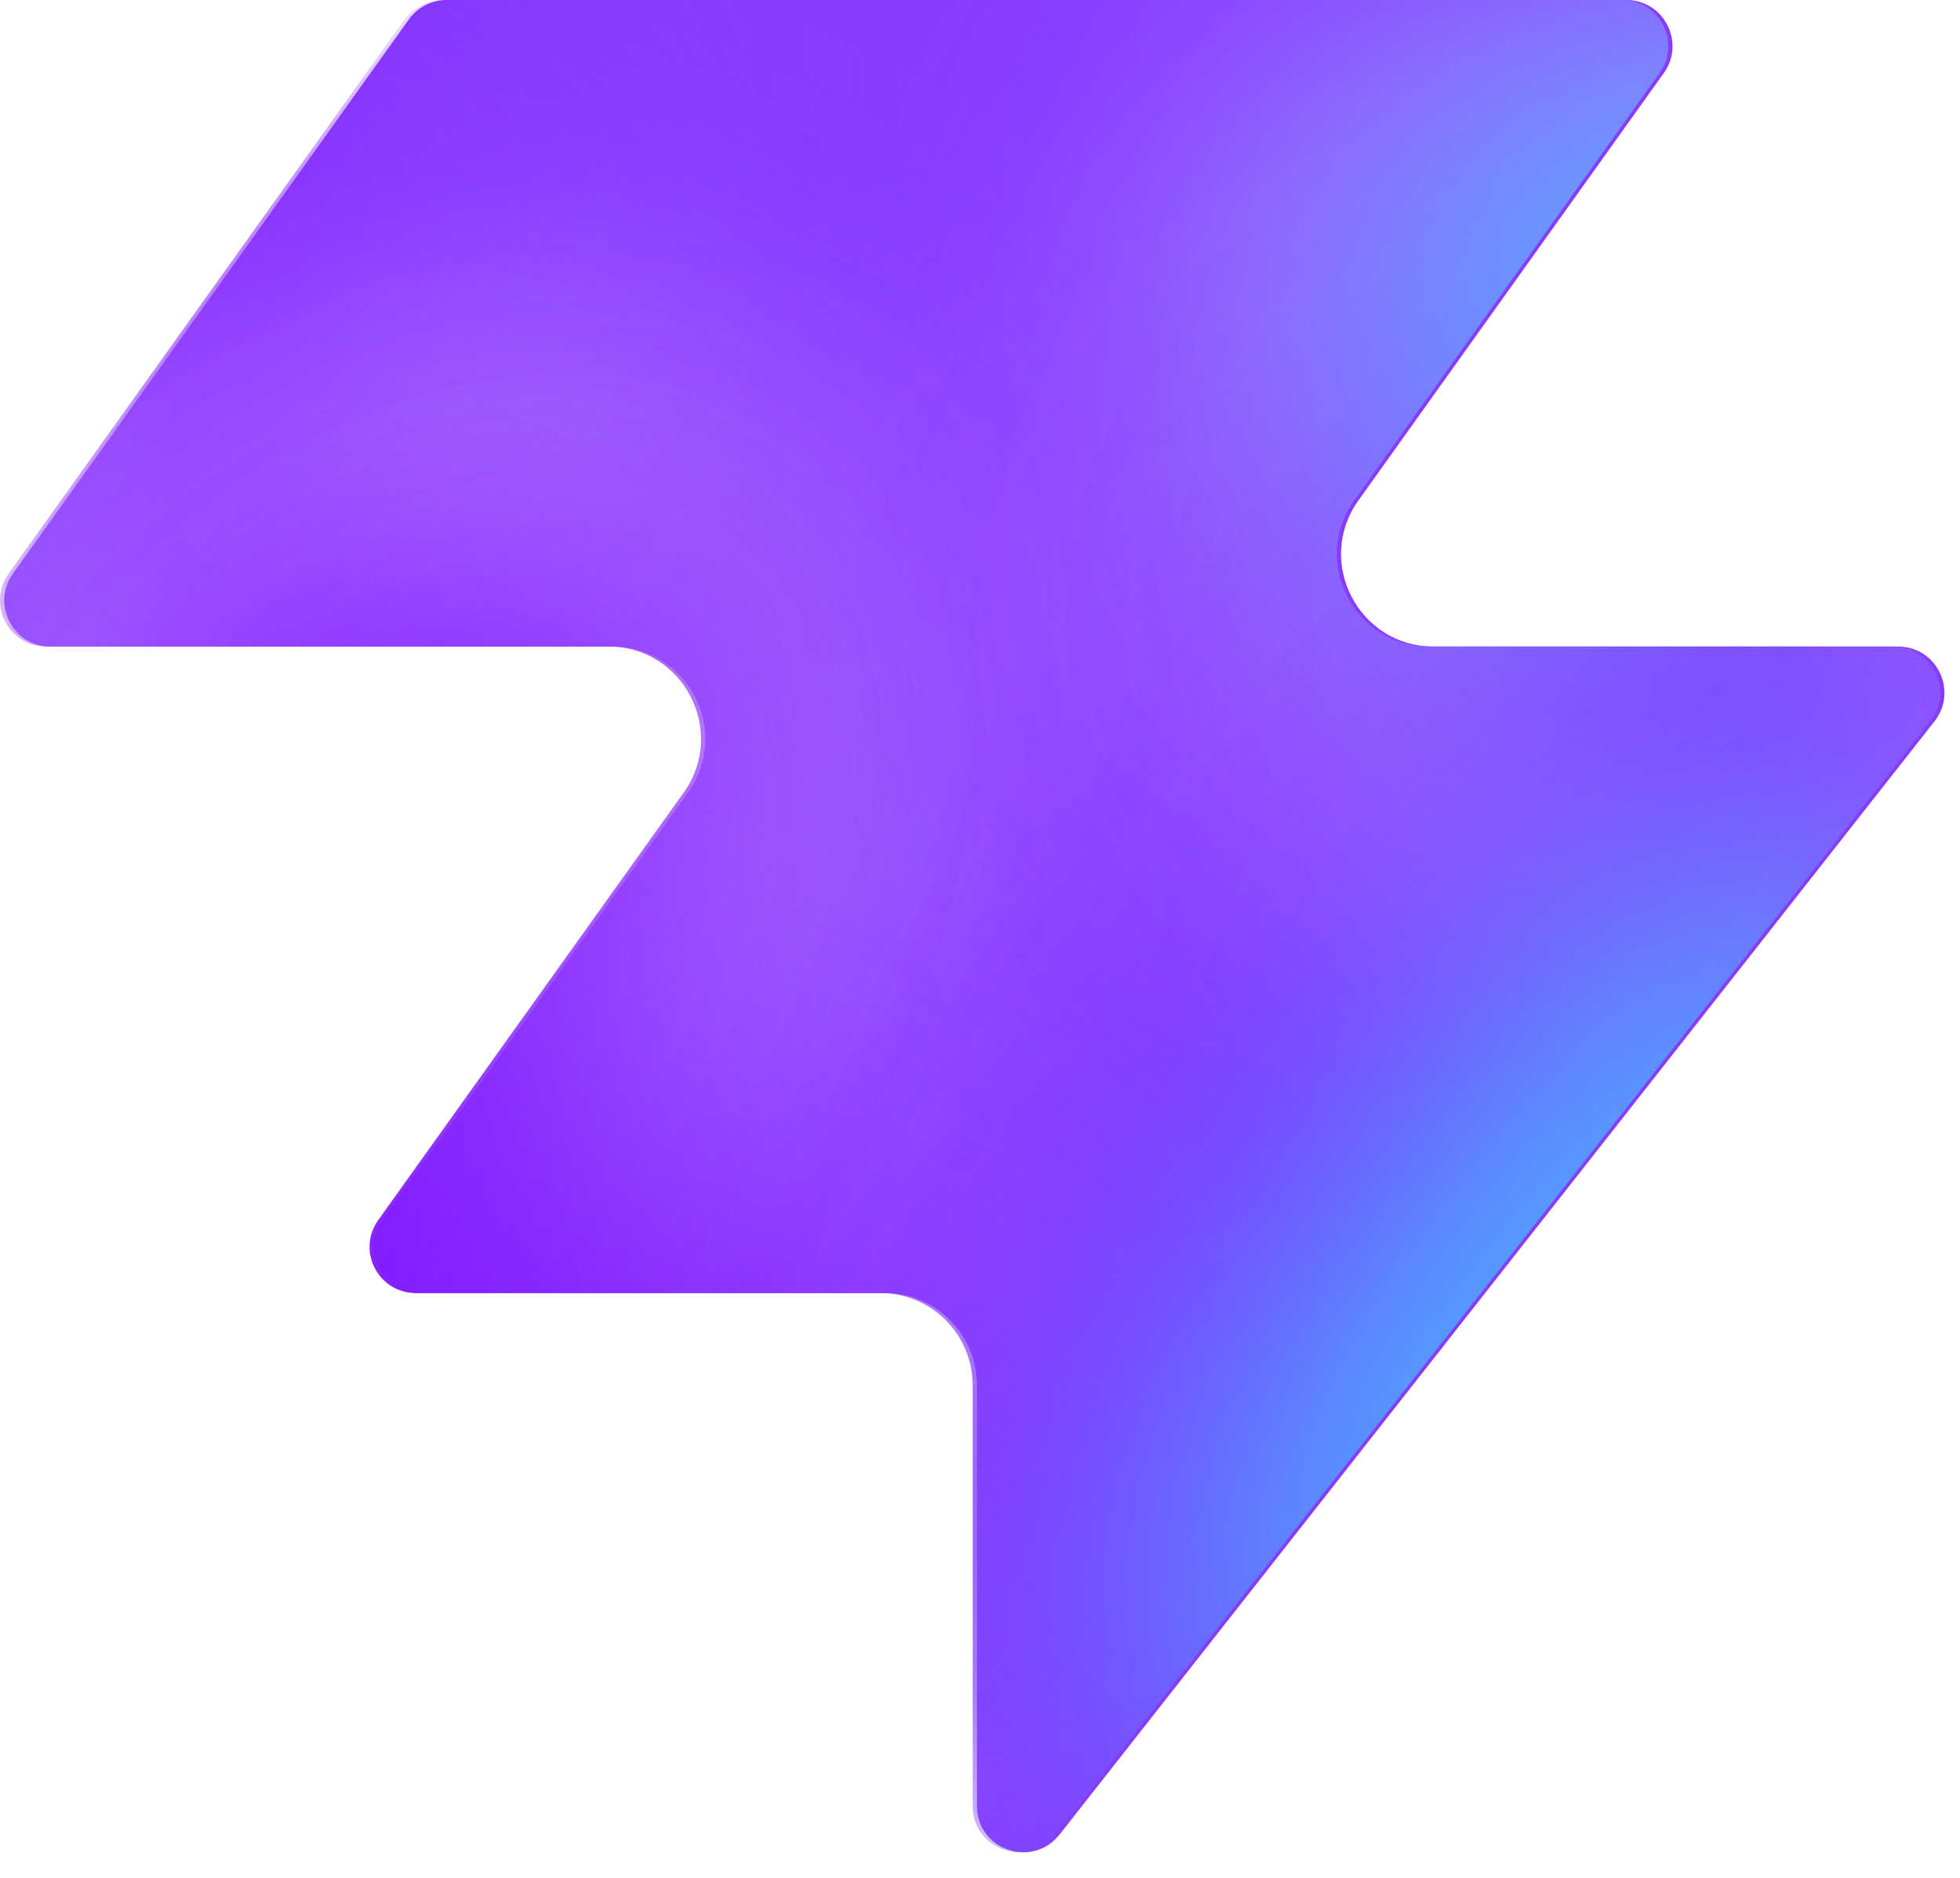
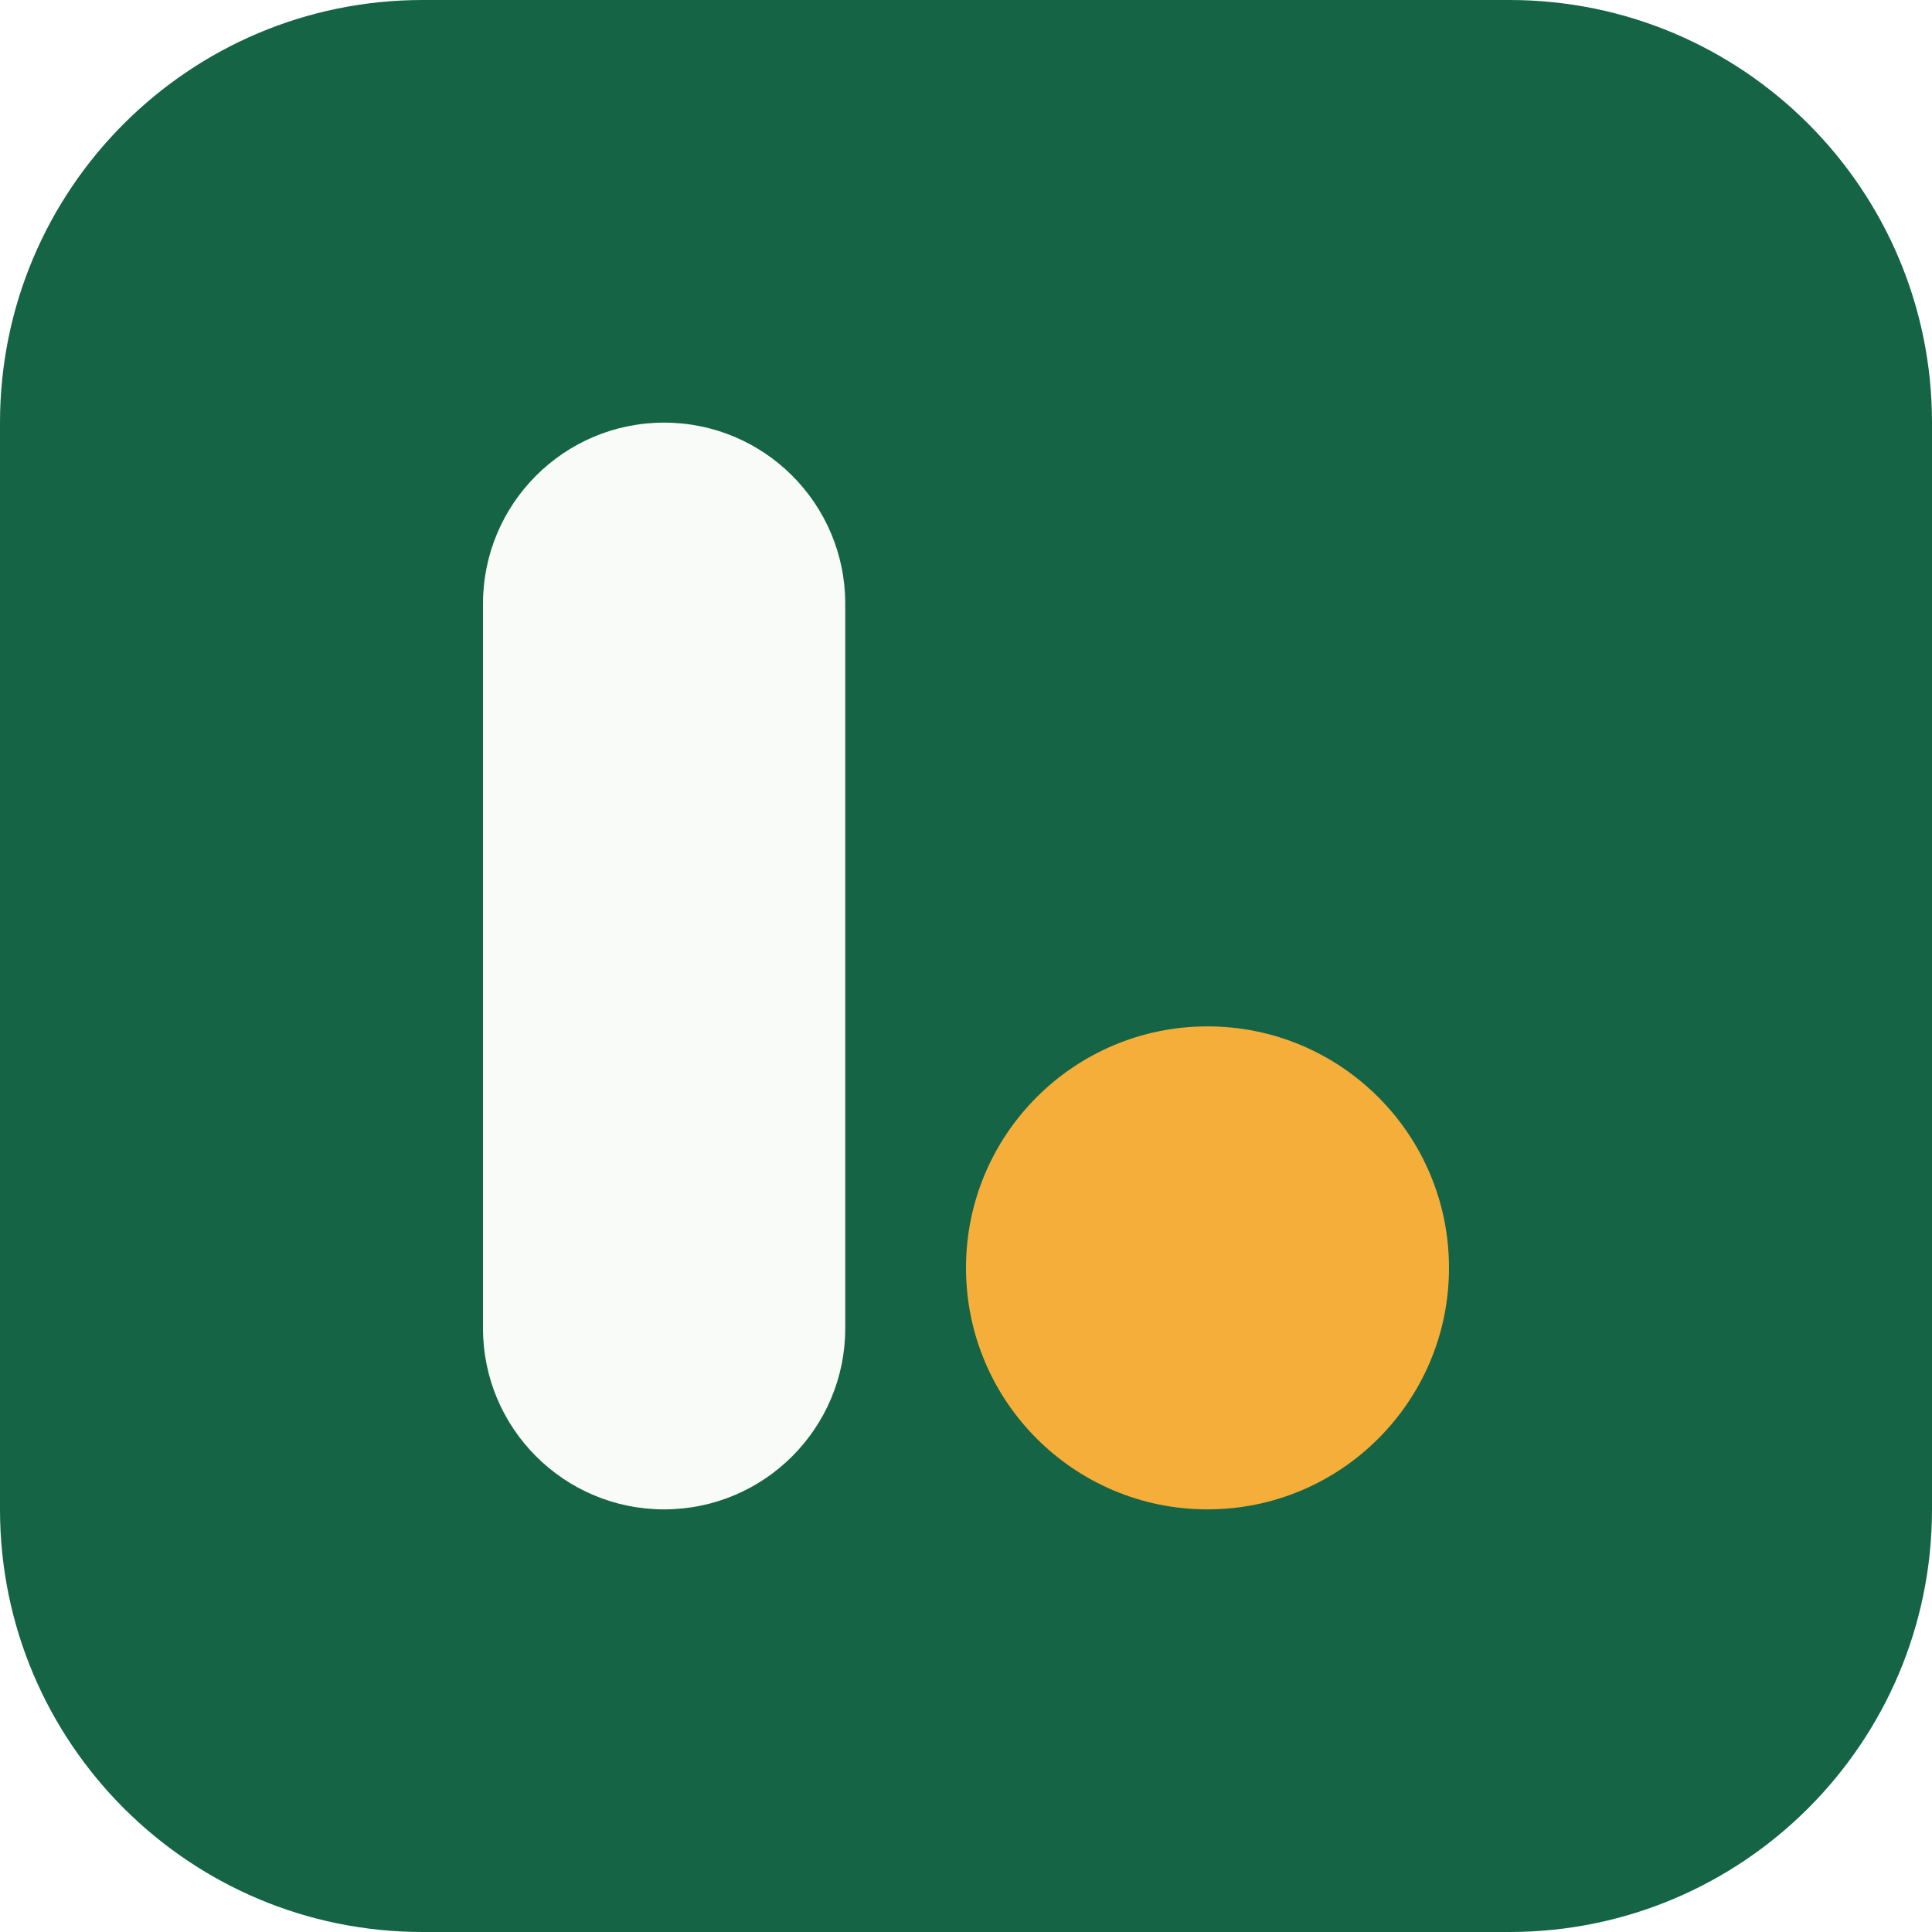
- <svg xmlns="http://www.w3.org/2000/svg" width="48" height="46" fill="none" viewBox="0 0 48 46">
-   <path fill="#863bff" d="M25.946 44.938c-.664.845-2.021.375-2.021-.698V33.937a2.26 2.26 0 0 0-2.262-2.262H10.287c-.92 0-1.456-1.04-.92-1.788l7.48-10.471c1.07-1.497 0-3.578-1.842-3.578H1.237c-.92 0-1.456-1.04-.92-1.788L10.013.474c.214-.297.556-.474.92-.474h28.894c.92 0 1.456 1.04.92 1.788l-7.48 10.471c-1.07 1.498 0 3.579 1.842 3.579h11.377c.943 0 1.473 1.088.89 1.83L25.947 44.94z" style="fill:#863bff;fill:color(display-p3 .525 .23 1);fill-opacity:1" />
-   <mask id="a" width="48" height="46" x="0" y="0" maskUnits="userSpaceOnUse" style="mask-type:alpha">
-     <path fill="#000" d="M25.842 44.938c-.664.844-2.021.375-2.021-.698V33.937a2.26 2.26 0 0 0-2.262-2.262H10.183c-.92 0-1.456-1.04-.92-1.788l7.48-10.471c1.07-1.498 0-3.579-1.842-3.579H1.133c-.92 0-1.456-1.04-.92-1.787L9.91.473c.214-.297.556-.474.92-.474h28.894c.92 0 1.456 1.04.92 1.788l-7.48 10.471c-1.07 1.498 0 3.578 1.842 3.578h11.377c.943 0 1.473 1.088.89 1.832L25.843 44.94z" style="fill:#000;fill-opacity:1" />
-   </mask>
-   <g mask="url(#a)">
-     <g filter="url(#b)">
-       <ellipse cx="5.508" cy="14.704" fill="#ede6ff" rx="5.508" ry="14.704" style="fill:#ede6ff;fill:color(display-p3 .927 .903 1);fill-opacity:1" transform="matrix(.00324 1 1 -.00324 -4.47 31.516)" />
-     </g>
-     <g filter="url(#c)">
-       <ellipse cx="10.399" cy="29.851" fill="#ede6ff" rx="10.399" ry="29.851" style="fill:#ede6ff;fill:color(display-p3 .927 .903 1);fill-opacity:1" transform="matrix(.00324 1 1 -.00324 -39.328 7.883)" />
-     </g>
-     <g filter="url(#d)">
-       <ellipse cx="5.508" cy="30.487" fill="#7e14ff" rx="5.508" ry="30.487" style="fill:#7e14ff;fill:color(display-p3 .492 .077 1);fill-opacity:1" transform="rotate(89.814 -25.913 -14.639)scale(1 -1)" />
-     </g>
-     <g filter="url(#e)">
-       <ellipse cx="5.508" cy="30.599" fill="#7e14ff" rx="5.508" ry="30.599" style="fill:#7e14ff;fill:color(display-p3 .492 .077 1);fill-opacity:1" transform="rotate(89.814 -32.644 -3.334)scale(1 -1)" />
-     </g>
-     <g filter="url(#f)">
-       <ellipse cx="5.508" cy="30.599" fill="#7e14ff" rx="5.508" ry="30.599" style="fill:#7e14ff;fill:color(display-p3 .492 .077 1);fill-opacity:1" transform="matrix(.00324 1 1 -.00324 -34.34 30.47)" />
-     </g>
-     <g filter="url(#g)">
-       <ellipse cx="14.072" cy="22.078" fill="#ede6ff" rx="14.072" ry="22.078" style="fill:#ede6ff;fill:color(display-p3 .927 .903 1);fill-opacity:1" transform="rotate(93.35 24.506 48.493)scale(-1 1)" />
-     </g>
-     <g filter="url(#h)">
-       <ellipse cx="3.47" cy="21.501" fill="#7e14ff" rx="3.47" ry="21.501" style="fill:#7e14ff;fill:color(display-p3 .492 .077 1);fill-opacity:1" transform="rotate(89.009 28.708 47.59)scale(-1 1)" />
-     </g>
-     <g filter="url(#i)">
-       <ellipse cx="3.47" cy="21.501" fill="#7e14ff" rx="3.47" ry="21.501" style="fill:#7e14ff;fill:color(display-p3 .492 .077 1);fill-opacity:1" transform="rotate(89.009 28.708 47.59)scale(-1 1)" />
-     </g>
-     <g filter="url(#j)">
-       <ellipse cx=".387" cy="8.972" fill="#7e14ff" rx="4.407" ry="29.108" style="fill:#7e14ff;fill:color(display-p3 .492 .077 1);fill-opacity:1" transform="rotate(39.51 .387 8.972)" />
-     </g>
-     <g filter="url(#k)">
-       <ellipse cx="47.523" cy="-6.092" fill="#7e14ff" rx="4.407" ry="29.108" style="fill:#7e14ff;fill:color(display-p3 .492 .077 1);fill-opacity:1" transform="rotate(37.892 47.523 -6.092)" />
-     </g>
-     <g filter="url(#l)">
-       <ellipse cx="41.412" cy="6.333" fill="#47bfff" rx="5.971" ry="9.665" style="fill:#47bfff;fill:color(display-p3 .28 .748 1);fill-opacity:1" transform="rotate(37.892 41.412 6.333)" />
-     </g>
-     <g filter="url(#m)">
-       <ellipse cx="-1.879" cy="38.332" fill="#7e14ff" rx="4.407" ry="29.108" style="fill:#7e14ff;fill:color(display-p3 .492 .077 1);fill-opacity:1" transform="rotate(37.892 -1.88 38.332)" />
-     </g>
-     <g filter="url(#n)">
-       <ellipse cx="-1.879" cy="38.332" fill="#7e14ff" rx="4.407" ry="29.108" style="fill:#7e14ff;fill:color(display-p3 .492 .077 1);fill-opacity:1" transform="rotate(37.892 -1.88 38.332)" />
-     </g>
-     <g filter="url(#o)">
-       <ellipse cx="35.651" cy="29.907" fill="#7e14ff" rx="4.407" ry="29.108" style="fill:#7e14ff;fill:color(display-p3 .492 .077 1);fill-opacity:1" transform="rotate(37.892 35.651 29.907)" />
-     </g>
-     <g filter="url(#p)">
-       <ellipse cx="38.418" cy="32.4" fill="#47bfff" rx="5.971" ry="15.297" style="fill:#47bfff;fill:color(display-p3 .28 .748 1);fill-opacity:1" transform="rotate(37.892 38.418 32.4)" />
-     </g>
-   </g>
-   <defs>
-     <filter id="b" width="60.045" height="41.654" x="-19.77" y="16.149" color-interpolation-filters="sRGB" filterUnits="userSpaceOnUse">
-       <feFlood flood-opacity="0" result="BackgroundImageFix" />
-       <feBlend in="SourceGraphic" in2="BackgroundImageFix" result="shape" />
-       <feGaussianBlur result="effect1_foregroundBlur_2002_17158" stdDeviation="7.659" />
-     </filter>
-     <filter id="c" width="90.34" height="51.437" x="-54.613" y="-7.533" color-interpolation-filters="sRGB" filterUnits="userSpaceOnUse">
-       <feFlood flood-opacity="0" result="BackgroundImageFix" />
-       <feBlend in="SourceGraphic" in2="BackgroundImageFix" result="shape" />
-       <feGaussianBlur result="effect1_foregroundBlur_2002_17158" stdDeviation="7.659" />
-     </filter>
-     <filter id="d" width="79.355" height="29.4" x="-49.64" y="2.03" color-interpolation-filters="sRGB" filterUnits="userSpaceOnUse">
-       <feFlood flood-opacity="0" result="BackgroundImageFix" />
-       <feBlend in="SourceGraphic" in2="BackgroundImageFix" result="shape" />
-       <feGaussianBlur result="effect1_foregroundBlur_2002_17158" stdDeviation="4.596" />
-     </filter>
-     <filter id="e" width="79.579" height="29.4" x="-45.045" y="20.029" color-interpolation-filters="sRGB" filterUnits="userSpaceOnUse">
-       <feFlood flood-opacity="0" result="BackgroundImageFix" />
-       <feBlend in="SourceGraphic" in2="BackgroundImageFix" result="shape" />
-       <feGaussianBlur result="effect1_foregroundBlur_2002_17158" stdDeviation="4.596" />
-     </filter>
-     <filter id="f" width="79.579" height="29.4" x="-43.513" y="21.178" color-interpolation-filters="sRGB" filterUnits="userSpaceOnUse">
-       <feFlood flood-opacity="0" result="BackgroundImageFix" />
-       <feBlend in="SourceGraphic" in2="BackgroundImageFix" result="shape" />
-       <feGaussianBlur result="effect1_foregroundBlur_2002_17158" stdDeviation="4.596" />
-     </filter>
-     <filter id="g" width="74.749" height="58.852" x="15.756" y="-17.901" color-interpolation-filters="sRGB" filterUnits="userSpaceOnUse">
-       <feFlood flood-opacity="0" result="BackgroundImageFix" />
-       <feBlend in="SourceGraphic" in2="BackgroundImageFix" result="shape" />
-       <feGaussianBlur result="effect1_foregroundBlur_2002_17158" stdDeviation="7.659" />
-     </filter>
-     <filter id="h" width="61.377" height="25.362" x="23.548" y="2.284" color-interpolation-filters="sRGB" filterUnits="userSpaceOnUse">
-       <feFlood flood-opacity="0" result="BackgroundImageFix" />
-       <feBlend in="SourceGraphic" in2="BackgroundImageFix" result="shape" />
-       <feGaussianBlur result="effect1_foregroundBlur_2002_17158" stdDeviation="4.596" />
-     </filter>
-     <filter id="i" width="61.377" height="25.362" x="23.548" y="2.284" color-interpolation-filters="sRGB" filterUnits="userSpaceOnUse">
-       <feFlood flood-opacity="0" result="BackgroundImageFix" />
-       <feBlend in="SourceGraphic" in2="BackgroundImageFix" result="shape" />
-       <feGaussianBlur result="effect1_foregroundBlur_2002_17158" stdDeviation="4.596" />
-     </filter>
-     <filter id="j" width="56.045" height="63.649" x="-27.636" y="-22.853" color-interpolation-filters="sRGB" filterUnits="userSpaceOnUse">
-       <feFlood flood-opacity="0" result="BackgroundImageFix" />
-       <feBlend in="SourceGraphic" in2="BackgroundImageFix" result="shape" />
-       <feGaussianBlur result="effect1_foregroundBlur_2002_17158" stdDeviation="4.596" />
-     </filter>
-     <filter id="k" width="54.814" height="64.646" x="20.116" y="-38.415" color-interpolation-filters="sRGB" filterUnits="userSpaceOnUse">
-       <feFlood flood-opacity="0" result="BackgroundImageFix" />
-       <feBlend in="SourceGraphic" in2="BackgroundImageFix" result="shape" />
-       <feGaussianBlur result="effect1_foregroundBlur_2002_17158" stdDeviation="4.596" />
-     </filter>
-     <filter id="l" width="33.541" height="35.313" x="24.641" y="-11.323" color-interpolation-filters="sRGB" filterUnits="userSpaceOnUse">
-       <feFlood flood-opacity="0" result="BackgroundImageFix" />
-       <feBlend in="SourceGraphic" in2="BackgroundImageFix" result="shape" />
-       <feGaussianBlur result="effect1_foregroundBlur_2002_17158" stdDeviation="4.596" />
-     </filter>
-     <filter id="m" width="54.814" height="64.646" x="-29.286" y="6.009" color-interpolation-filters="sRGB" filterUnits="userSpaceOnUse">
-       <feFlood flood-opacity="0" result="BackgroundImageFix" />
-       <feBlend in="SourceGraphic" in2="BackgroundImageFix" result="shape" />
-       <feGaussianBlur result="effect1_foregroundBlur_2002_17158" stdDeviation="4.596" />
-     </filter>
-     <filter id="n" width="54.814" height="64.646" x="-29.286" y="6.009" color-interpolation-filters="sRGB" filterUnits="userSpaceOnUse">
-       <feFlood flood-opacity="0" result="BackgroundImageFix" />
-       <feBlend in="SourceGraphic" in2="BackgroundImageFix" result="shape" />
-       <feGaussianBlur result="effect1_foregroundBlur_2002_17158" stdDeviation="4.596" />
-     </filter>
-     <filter id="o" width="54.814" height="64.646" x="8.244" y="-2.416" color-interpolation-filters="sRGB" filterUnits="userSpaceOnUse">
-       <feFlood flood-opacity="0" result="BackgroundImageFix" />
-       <feBlend in="SourceGraphic" in2="BackgroundImageFix" result="shape" />
-       <feGaussianBlur result="effect1_foregroundBlur_2002_17158" stdDeviation="4.596" />
-     </filter>
-     <filter id="p" width="39.409" height="43.623" x="18.713" y="10.588" color-interpolation-filters="sRGB" filterUnits="userSpaceOnUse">
-       <feFlood flood-opacity="0" result="BackgroundImageFix" />
-       <feBlend in="SourceGraphic" in2="BackgroundImageFix" result="shape" />
-       <feGaussianBlur result="effect1_foregroundBlur_2002_17158" stdDeviation="4.596" />
-     </filter>
-   </defs>
+ <svg xmlns="http://www.w3.org/2000/svg" viewBox="0 0 512 512" width="512" height="512">
+   <rect width="512" height="512" rx="112" fill="#156446" />
+   <rect x="128" y="112" width="96" height="288" rx="48" fill="#f8fbf8" />
+   <circle cx="320" cy="336" r="64" fill="#f5ae39" />
</svg>
